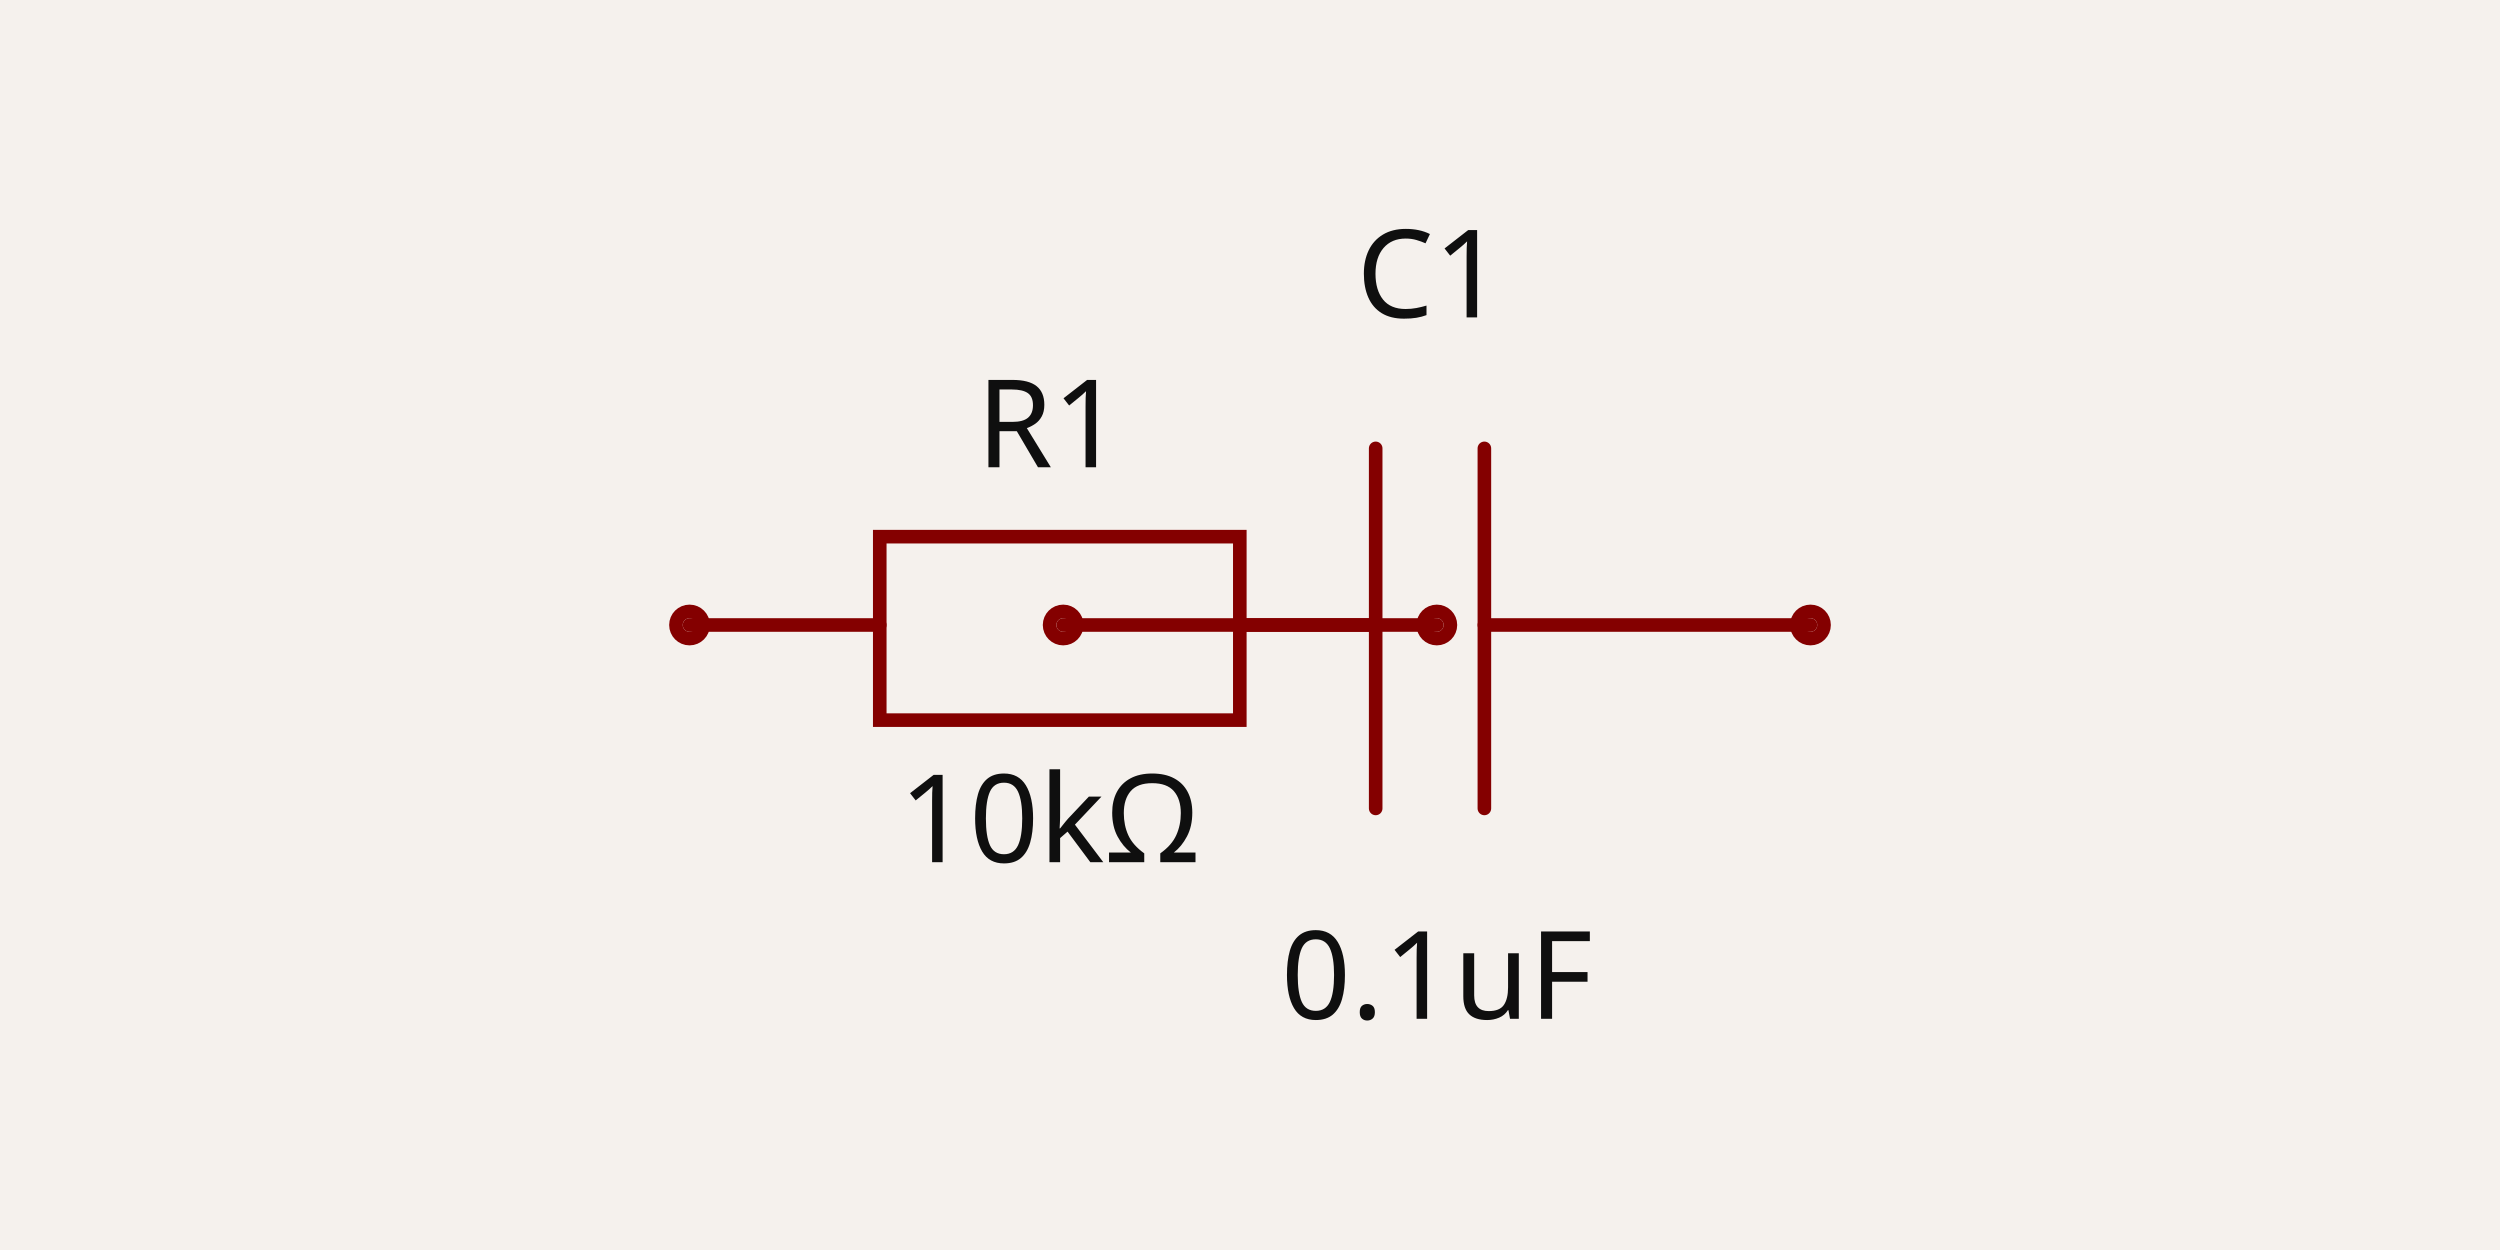
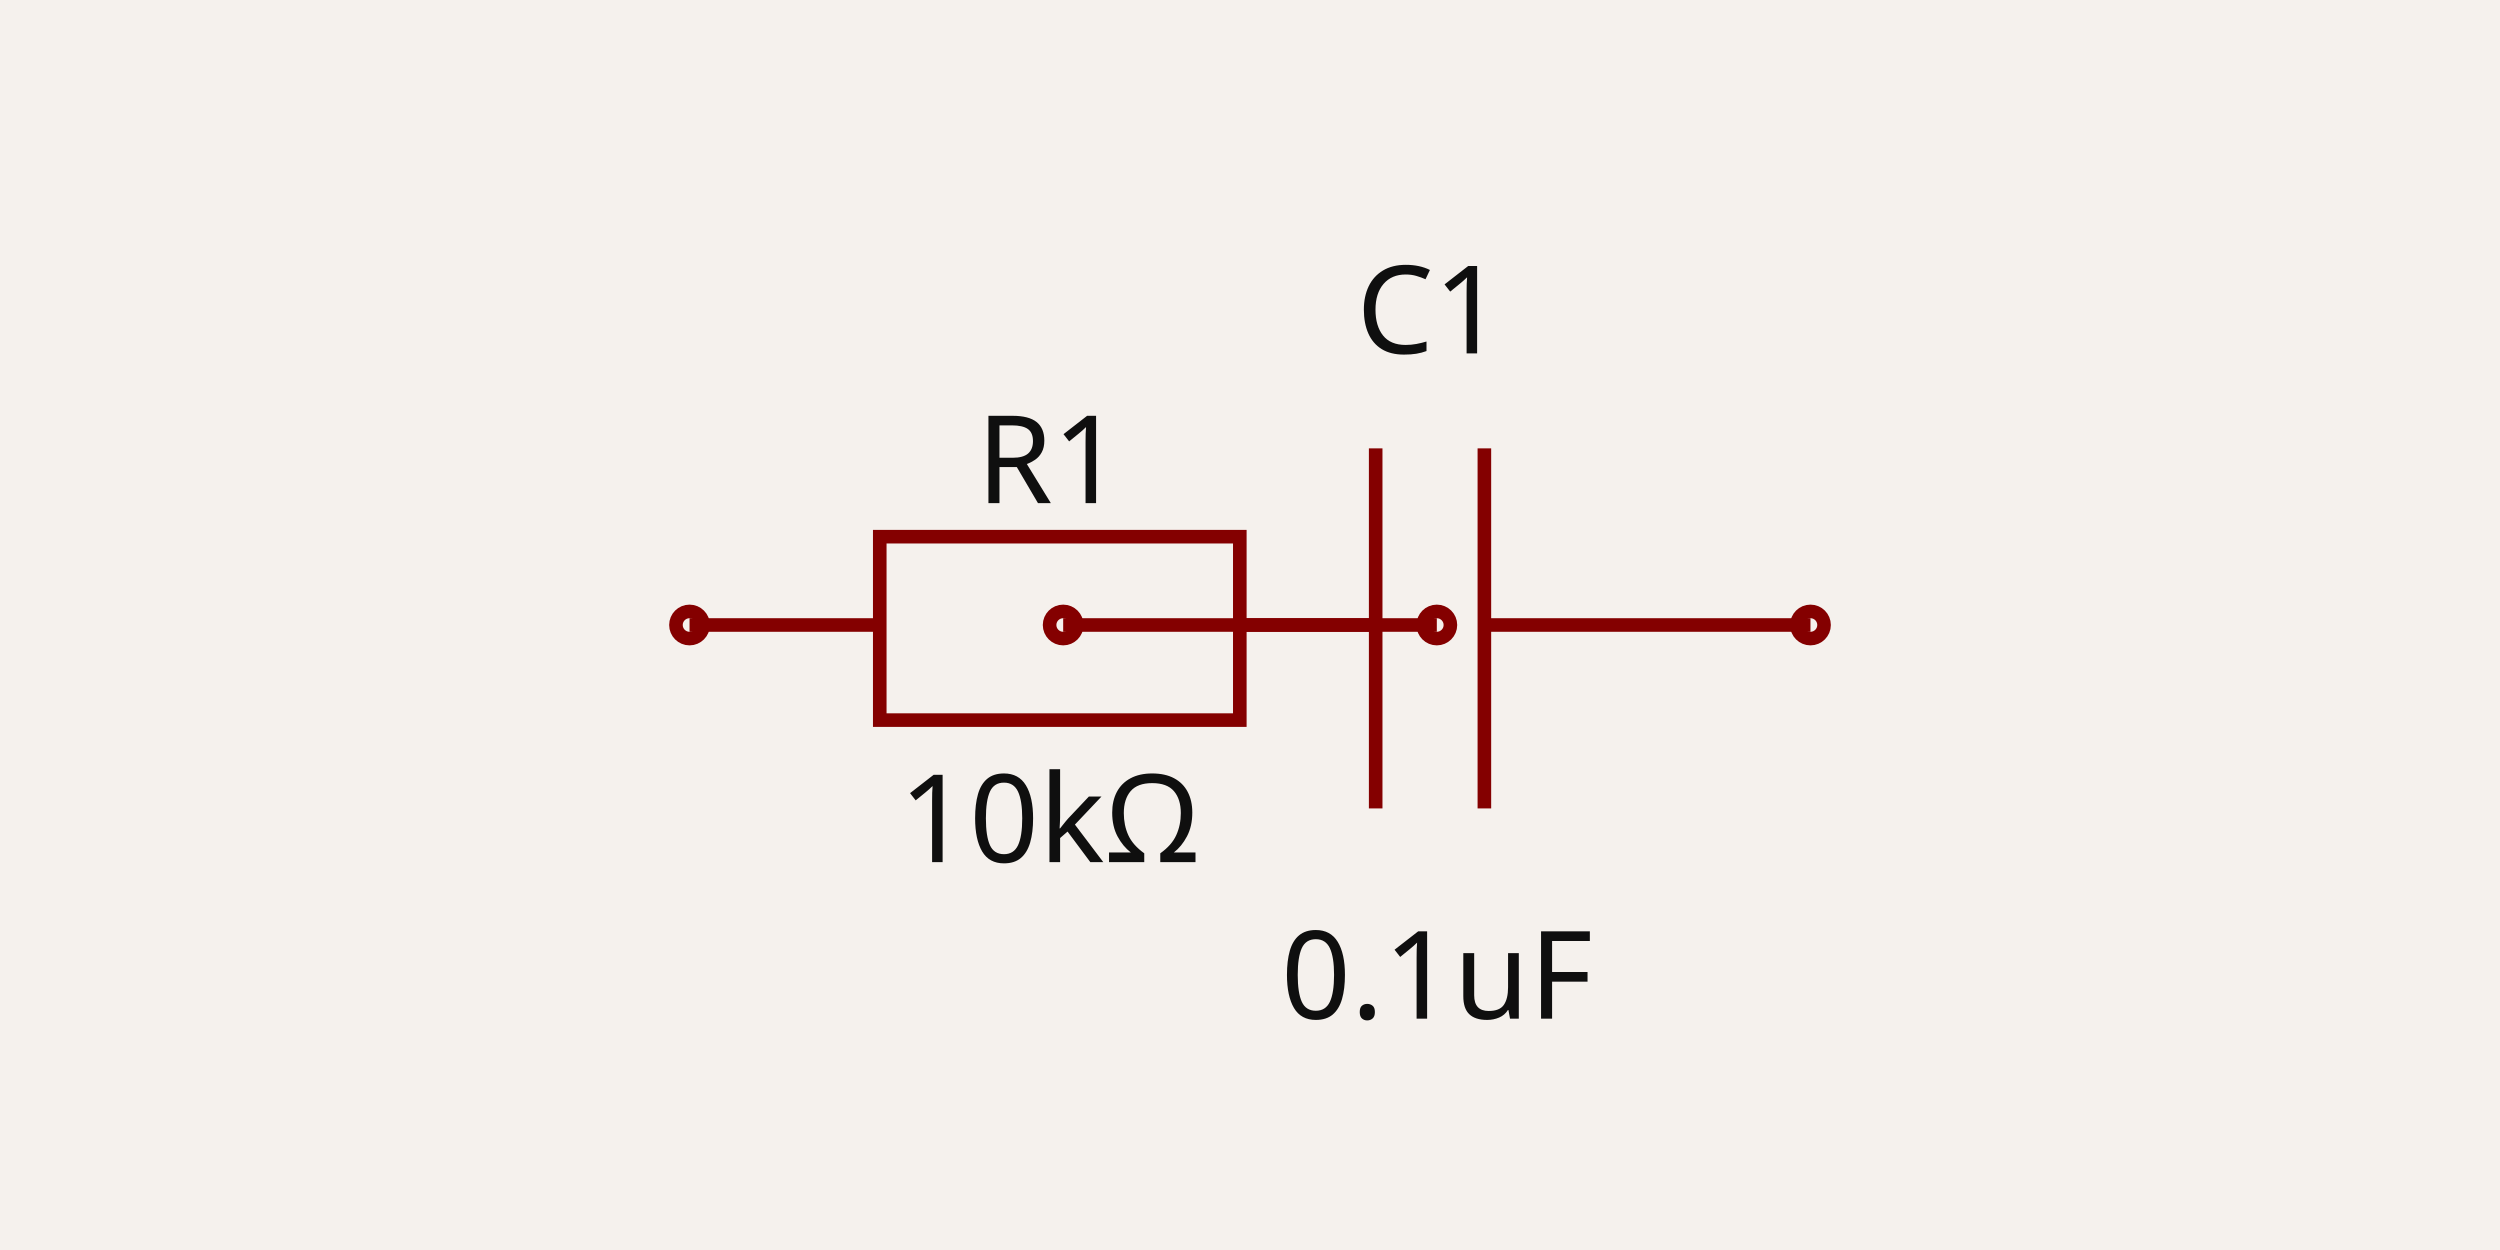
<svg xmlns="http://www.w3.org/2000/svg" width="1200" height="600" style="background-color: rgb(245, 241, 237)" data-real-to-screen-transform="matrix(326.0869565217,0,0,-326.0869565217,510.3260869565,300)">
  <style>
              .boundary { fill: rgb(245, 241, 237); }
              .schematic-boundary { fill: none; stroke: #fff; }
              .component { fill: none; stroke: rgb(132, 0, 0); }
              .chip { fill: rgb(255, 255, 194); stroke: rgb(132, 0, 0); }
              .component-pin { fill: none; stroke: rgb(132, 0, 0); }
-               /* Basic per-trace hover fallback */
              .trace:hover {
                filter: invert(1);
              }
              .trace:hover .trace-crossing-outline {
                opacity: 0;
              }
-               .trace:hover .trace-junction {
-                 filter: invert(1);
-               }
-               /* Net-hover highlighting: when a trace or its overlays are hovered,
-                  invert color for all traces (base + overlays) sharing the same
-                  subcircuit connectivity key. Also hide crossing outline during hover. */
-               
              .text { font-family: sans-serif; fill: rgb(0, 150, 0); }
              .pin-number { fill: rgb(169, 0, 0); }
              .port-label { fill: rgb(0, 100, 100); }
              .component-name { fill: rgb(0, 100, 100); }
            </style>
  <rect class="boundary" x="0" y="0" width="1200" height="600" />
  <g data-circuit-json-type="schematic_component" data-schematic-component-id="schematic_component_0">
    <rect class="component-overlay" x="330.978" y="257.609" width="358.696" height="88.043" fill="transparent" />
-     <path d="M 330.978 300 L 422.283 300" stroke="rgb(132, 0, 0)" fill="none" stroke-width="6.522px" stroke-linecap="round" />
-     <path d="M 595.109 300 L 689.674 300" stroke="rgb(132, 0, 0)" fill="none" stroke-width="6.522px" stroke-linecap="round" />
-     <path d="M 510.326 257.609 L 595.109 257.609 L 595.109 345.652 L 422.283 345.652 L 422.283 257.609 L 510.326 257.609" stroke="rgb(132, 0, 0)" fill="none" stroke-width="6.522px" stroke-linecap="round" />
-     <text x="503.804" y="241.482" stroke="rgb(245, 241, 237)" stroke-width="6.522px" paint-order="stroke" fill="rgb(15, 15, 15)" font-family="sans-serif" text-anchor="middle" dominant-baseline="ideographic" font-size="58.696px">R1</text>
-     <text x="503.804" y="368.301" fill="rgb(15, 15, 15)" font-family="sans-serif" text-anchor="middle" dominant-baseline="hanging" font-size="58.696px">10kΩ</text>
+     <path d="M 330.978 300 L 422.283 300" stroke="rgb(132, 0, 0)" fill="none" stroke-width="6.522px" />
+     <path d="M 595.109 300 L 689.674 300" stroke="rgb(132, 0, 0)" fill="none" stroke-width="6.522px" />
+     <path d="M 510.326 257.609 L 595.109 257.609 L 595.109 345.652 L 422.283 345.652 L 422.283 257.609 L 510.326 257.609" stroke="rgb(132, 0, 0)" fill="none" stroke-width="6.522px" />
+     <text x="503.804" y="241.509" fill="rgb(15, 15, 15)" font-family="sans-serif" text-anchor="middle" dominant-baseline="auto" font-size="58.696px">R1</text>
+     <text x="503.804" y="368.274" fill="rgb(15, 15, 15)" font-family="sans-serif" text-anchor="middle" dominant-baseline="hanging" font-size="58.696px">10kΩ</text>
    <circle cx="330.978" cy="300" r="6.522px" stroke-width="6.522px" fill="none" stroke="rgb(132, 0, 0)" />
    <circle cx="689.674" cy="300" r="6.522px" stroke-width="6.522px" fill="none" stroke="rgb(132, 0, 0)" />
  </g>
  <g data-circuit-json-type="schematic_component" data-schematic-component-id="schematic_component_1">
    <rect class="component-overlay" x="510.326" y="215.217" width="358.696" height="172.826" fill="transparent" />
-     <path d="M 869.022 300 L 712.5 300" stroke="rgb(132, 0, 0)" fill="none" stroke-width="6.522px" stroke-linecap="round" />
-     <path d="M 660.326 300 L 510.326 300" stroke="rgb(132, 0, 0)" fill="none" stroke-width="6.522px" stroke-linecap="round" />
-     <path d="M 712.5 215.217 L 712.5 388.043" stroke="rgb(132, 0, 0)" fill="none" stroke-width="6.522px" stroke-linecap="round" />
-     <path d="M 660.326 215.217 L 660.326 388.043" stroke="rgb(132, 0, 0)" fill="none" stroke-width="6.522px" stroke-linecap="round" />
-     <text x="686.413" y="169.565" stroke="rgb(245, 241, 237)" stroke-width="6.522px" paint-order="stroke" fill="rgb(15, 15, 15)" font-family="sans-serif" text-anchor="middle" dominant-baseline="ideographic" font-size="58.696px">C1</text>
-     <text x="689.674" y="443.478" fill="rgb(15, 15, 15)" font-family="sans-serif" text-anchor="middle" dominant-baseline="hanging" font-size="58.696px">0.1uF</text>
+     <path d="M 869.022 300 L 712.5 300" stroke="rgb(132, 0, 0)" fill="none" stroke-width="6.522px" />
+     <path d="M 660.326 300 L 510.326 300" stroke="rgb(132, 0, 0)" fill="none" stroke-width="6.522px" />
+     <path d="M 712.5 215.217 L 712.5 388.043" stroke="rgb(132, 0, 0)" fill="none" stroke-width="6.522px" />
+     <path d="M 660.326 215.217 L 660.326 388.043" stroke="rgb(132, 0, 0)" fill="none" stroke-width="6.522px" />
+     <text x="686.413" y="169.618" fill="rgb(15, 15, 15)" font-family="sans-serif" text-anchor="middle" dominant-baseline="auto" font-size="58.696px">C1</text>
+     <text x="689.674" y="443.425" fill="rgb(15, 15, 15)" font-family="sans-serif" text-anchor="middle" dominant-baseline="hanging" font-size="58.696px">0.1uF</text>
    <circle cx="510.326" cy="300" r="6.522px" stroke-width="6.522px" fill="none" stroke="rgb(132, 0, 0)" />
    <circle cx="869.022" cy="300" r="6.522px" stroke-width="6.522px" fill="none" stroke="rgb(132, 0, 0)" />
  </g>
-   <g class="schematic-port-hover" data-schematic-port-id="source_port_0">
-     <circle cx="330.978" cy="300" r="13.043" fill="red" opacity="0" />
-   </g>
-   <g class="schematic-port-hover" data-schematic-port-id="source_port_1">
-     <circle cx="689.674" cy="300" r="13.043" fill="red" opacity="0" />
-   </g>
-   <g class="schematic-port-hover" data-schematic-port-id="source_port_2">
-     <circle cx="510.326" cy="300" r="13.043" fill="red" opacity="0" />
-   </g>
-   <g class="schematic-port-hover" data-schematic-port-id="source_port_3">
-     <circle cx="869.022" cy="300" r="13.043" fill="red" opacity="0" />
-   </g>
</svg>
